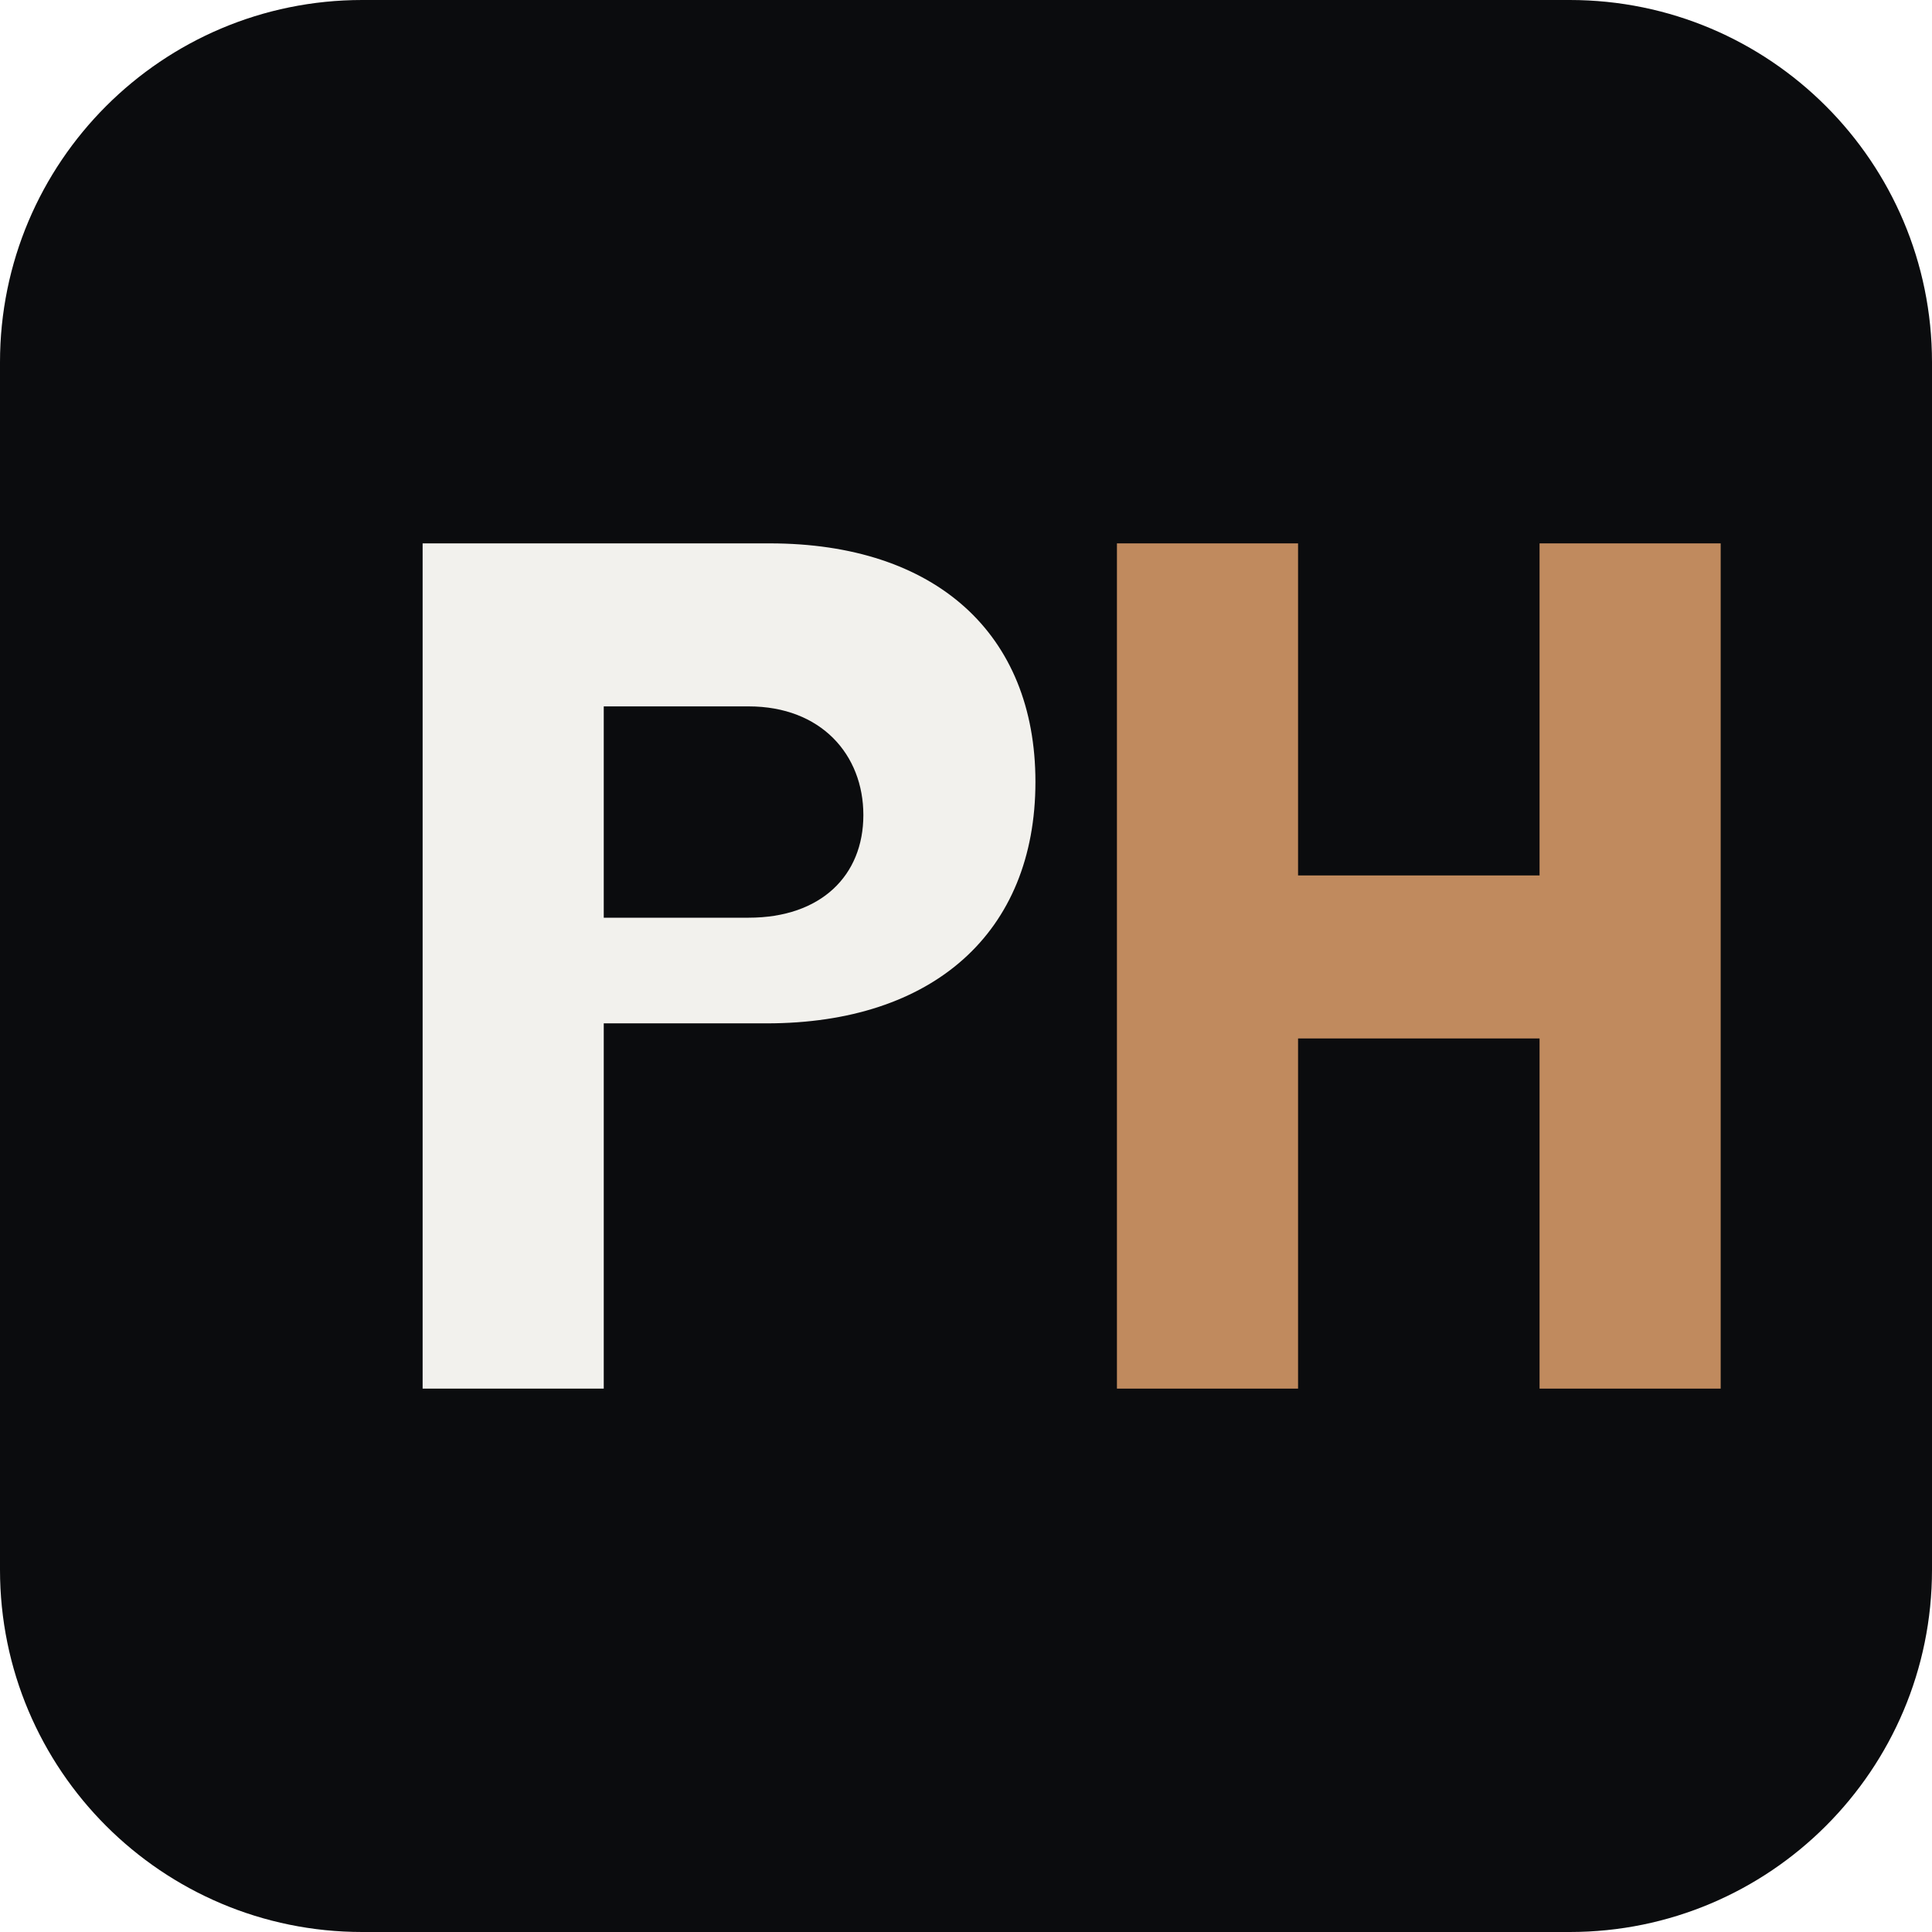
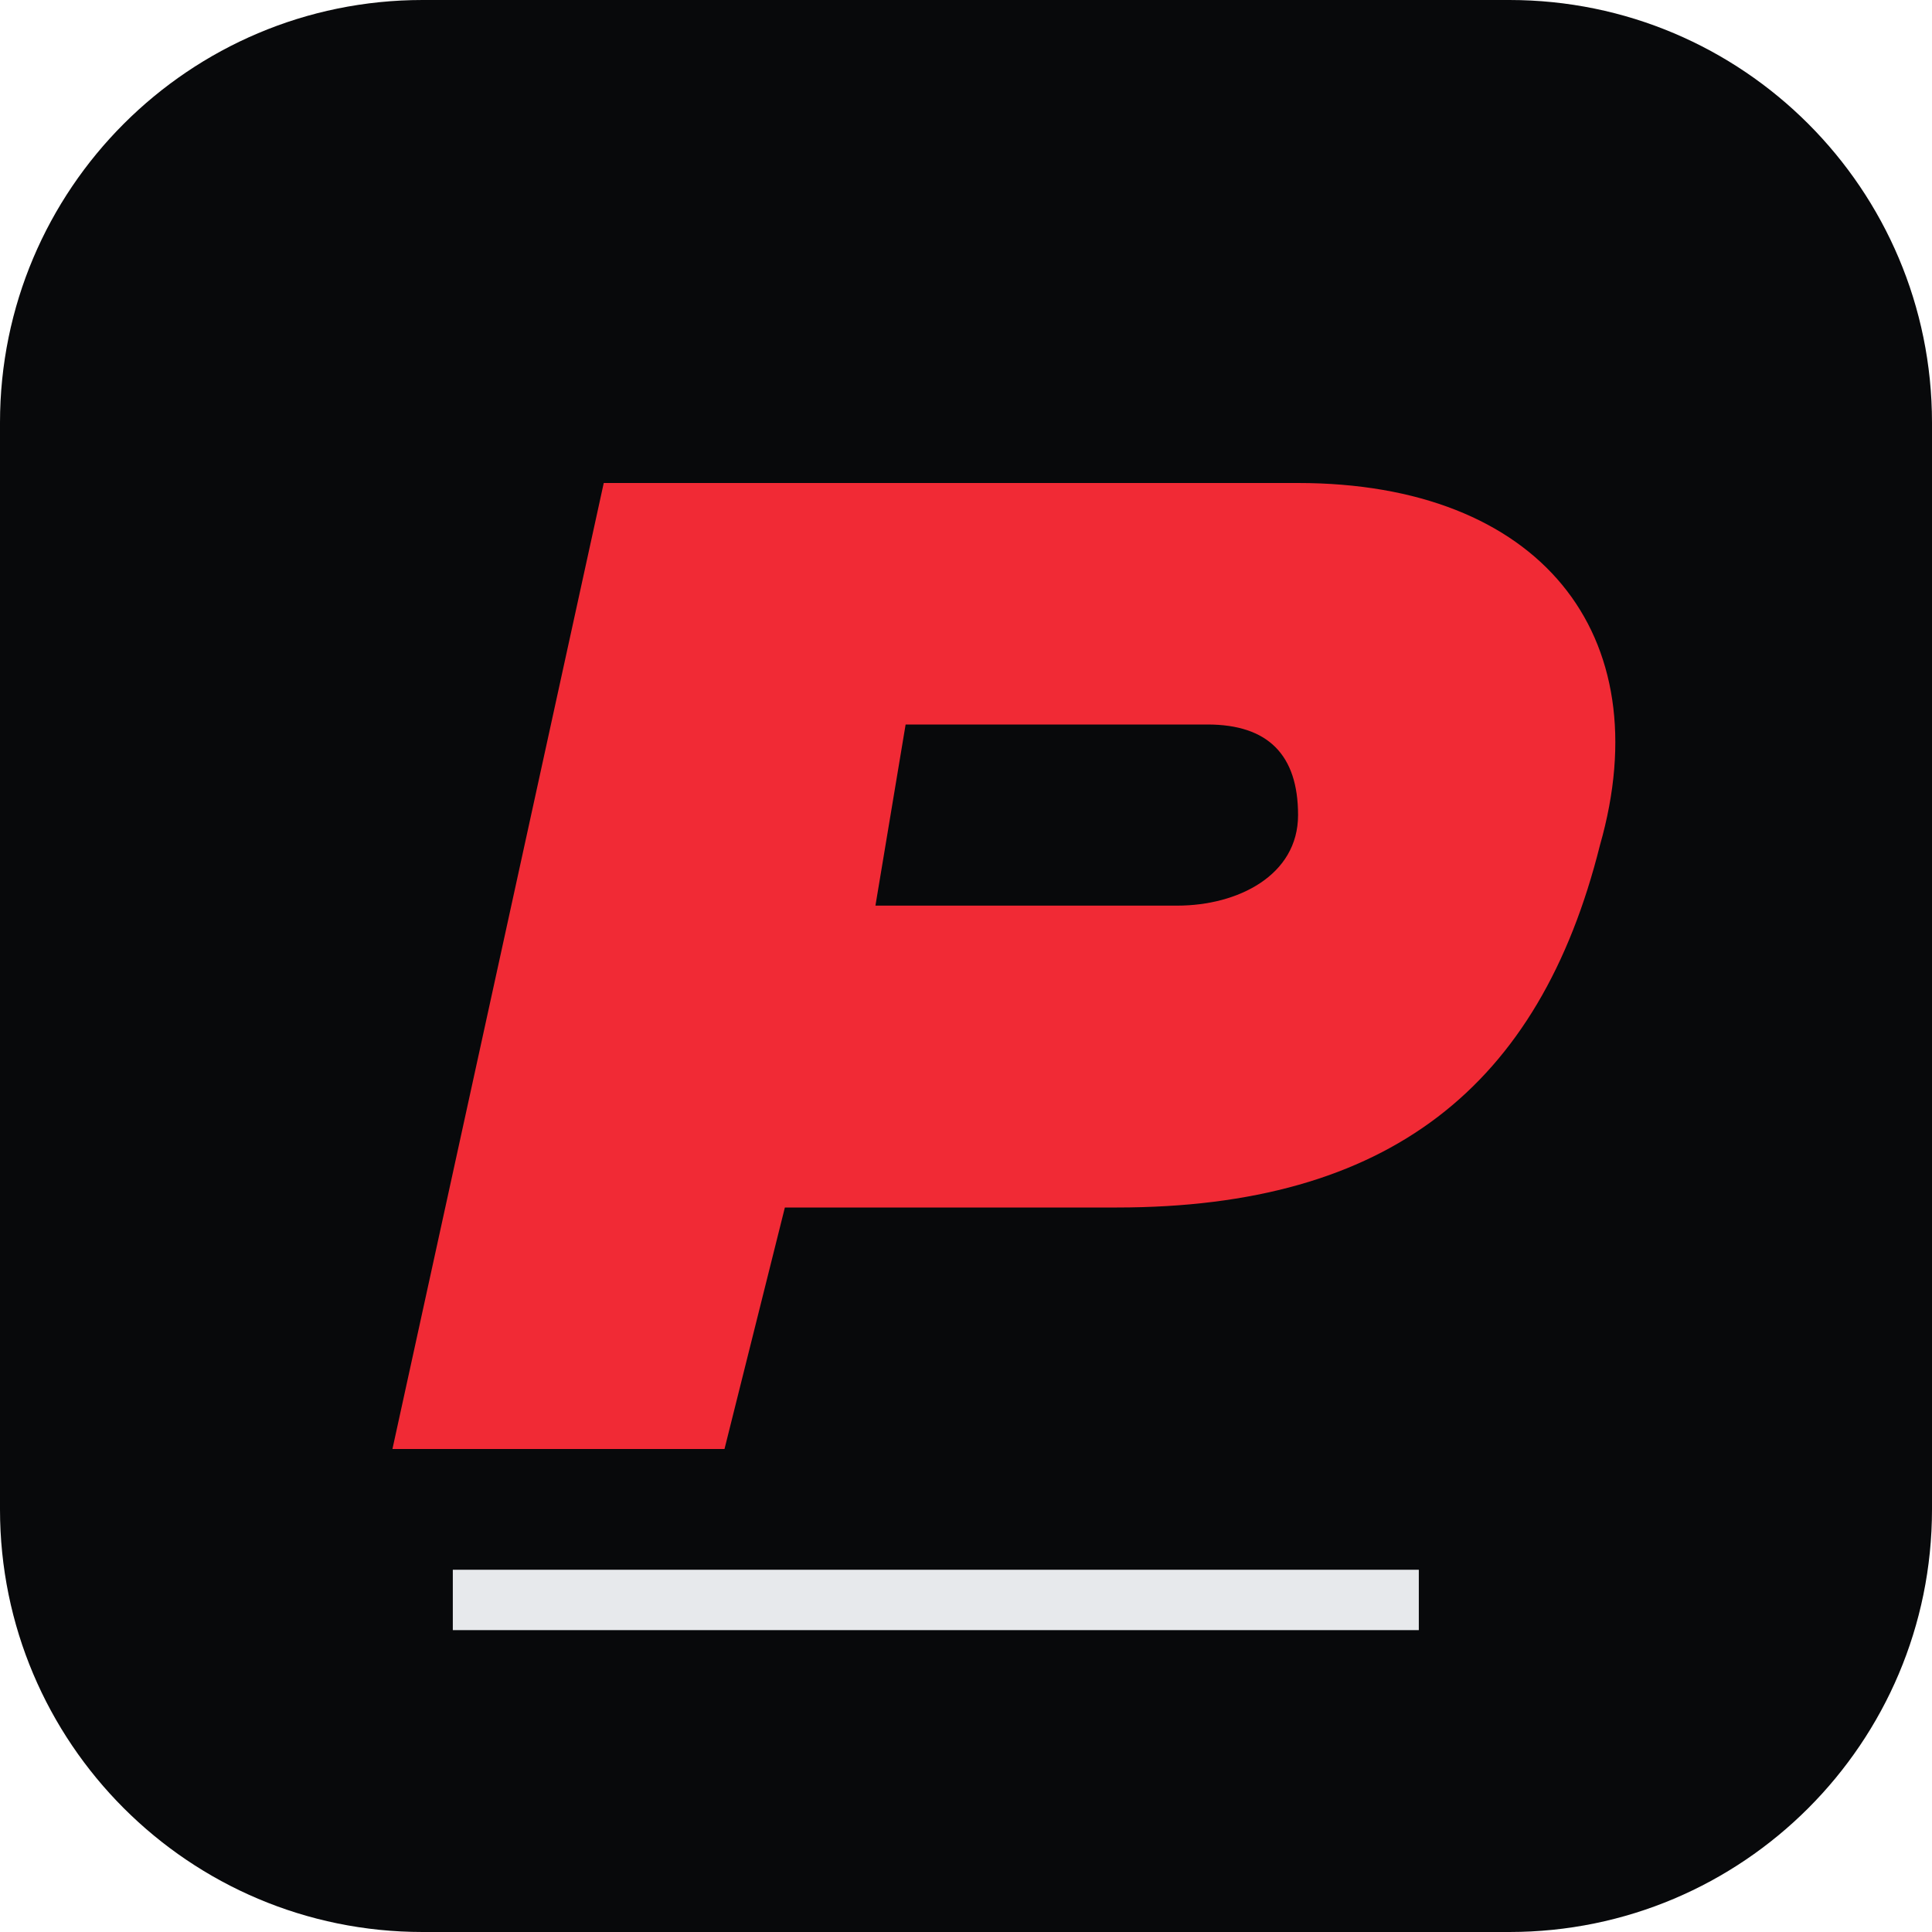
<svg xmlns="http://www.w3.org/2000/svg" viewBox="0 0 64 64">
-   <rect width="64" height="64" rx="12" fill="#0B0C0E" />
-   <path d="M14 46V18h11.5c5.5 0 8.8 3 8.8 7.9 0 5-3.4 8-8.9 8H20V46h-6Zm6-15.6h4.8c2.4 0 3.8-1.4 3.8-3.4S27.2 23.4 24.8 23.4H20v7Z" fill="#F2F1ED" />
-   <path d="M37 46V18h6v11h8V18h6v28h-6V34.4h-8V46h-6Z" fill="#C08A5E" />
+   <rect width="64" height="64" rx="14" fill="#08090B" />
+   <path d="M13 48 20 16h23c8 0 12 5 10 12-2 8-7 12-16 12H26l-2 8H13Zm16-18h10c2 0 4-1 4-3s-1-3-3-3H30l-1 6Z" fill="#F12A35" />
+   <path d="M15 53h32" stroke="#E7E9EC" stroke-width="2" />
</svg>
